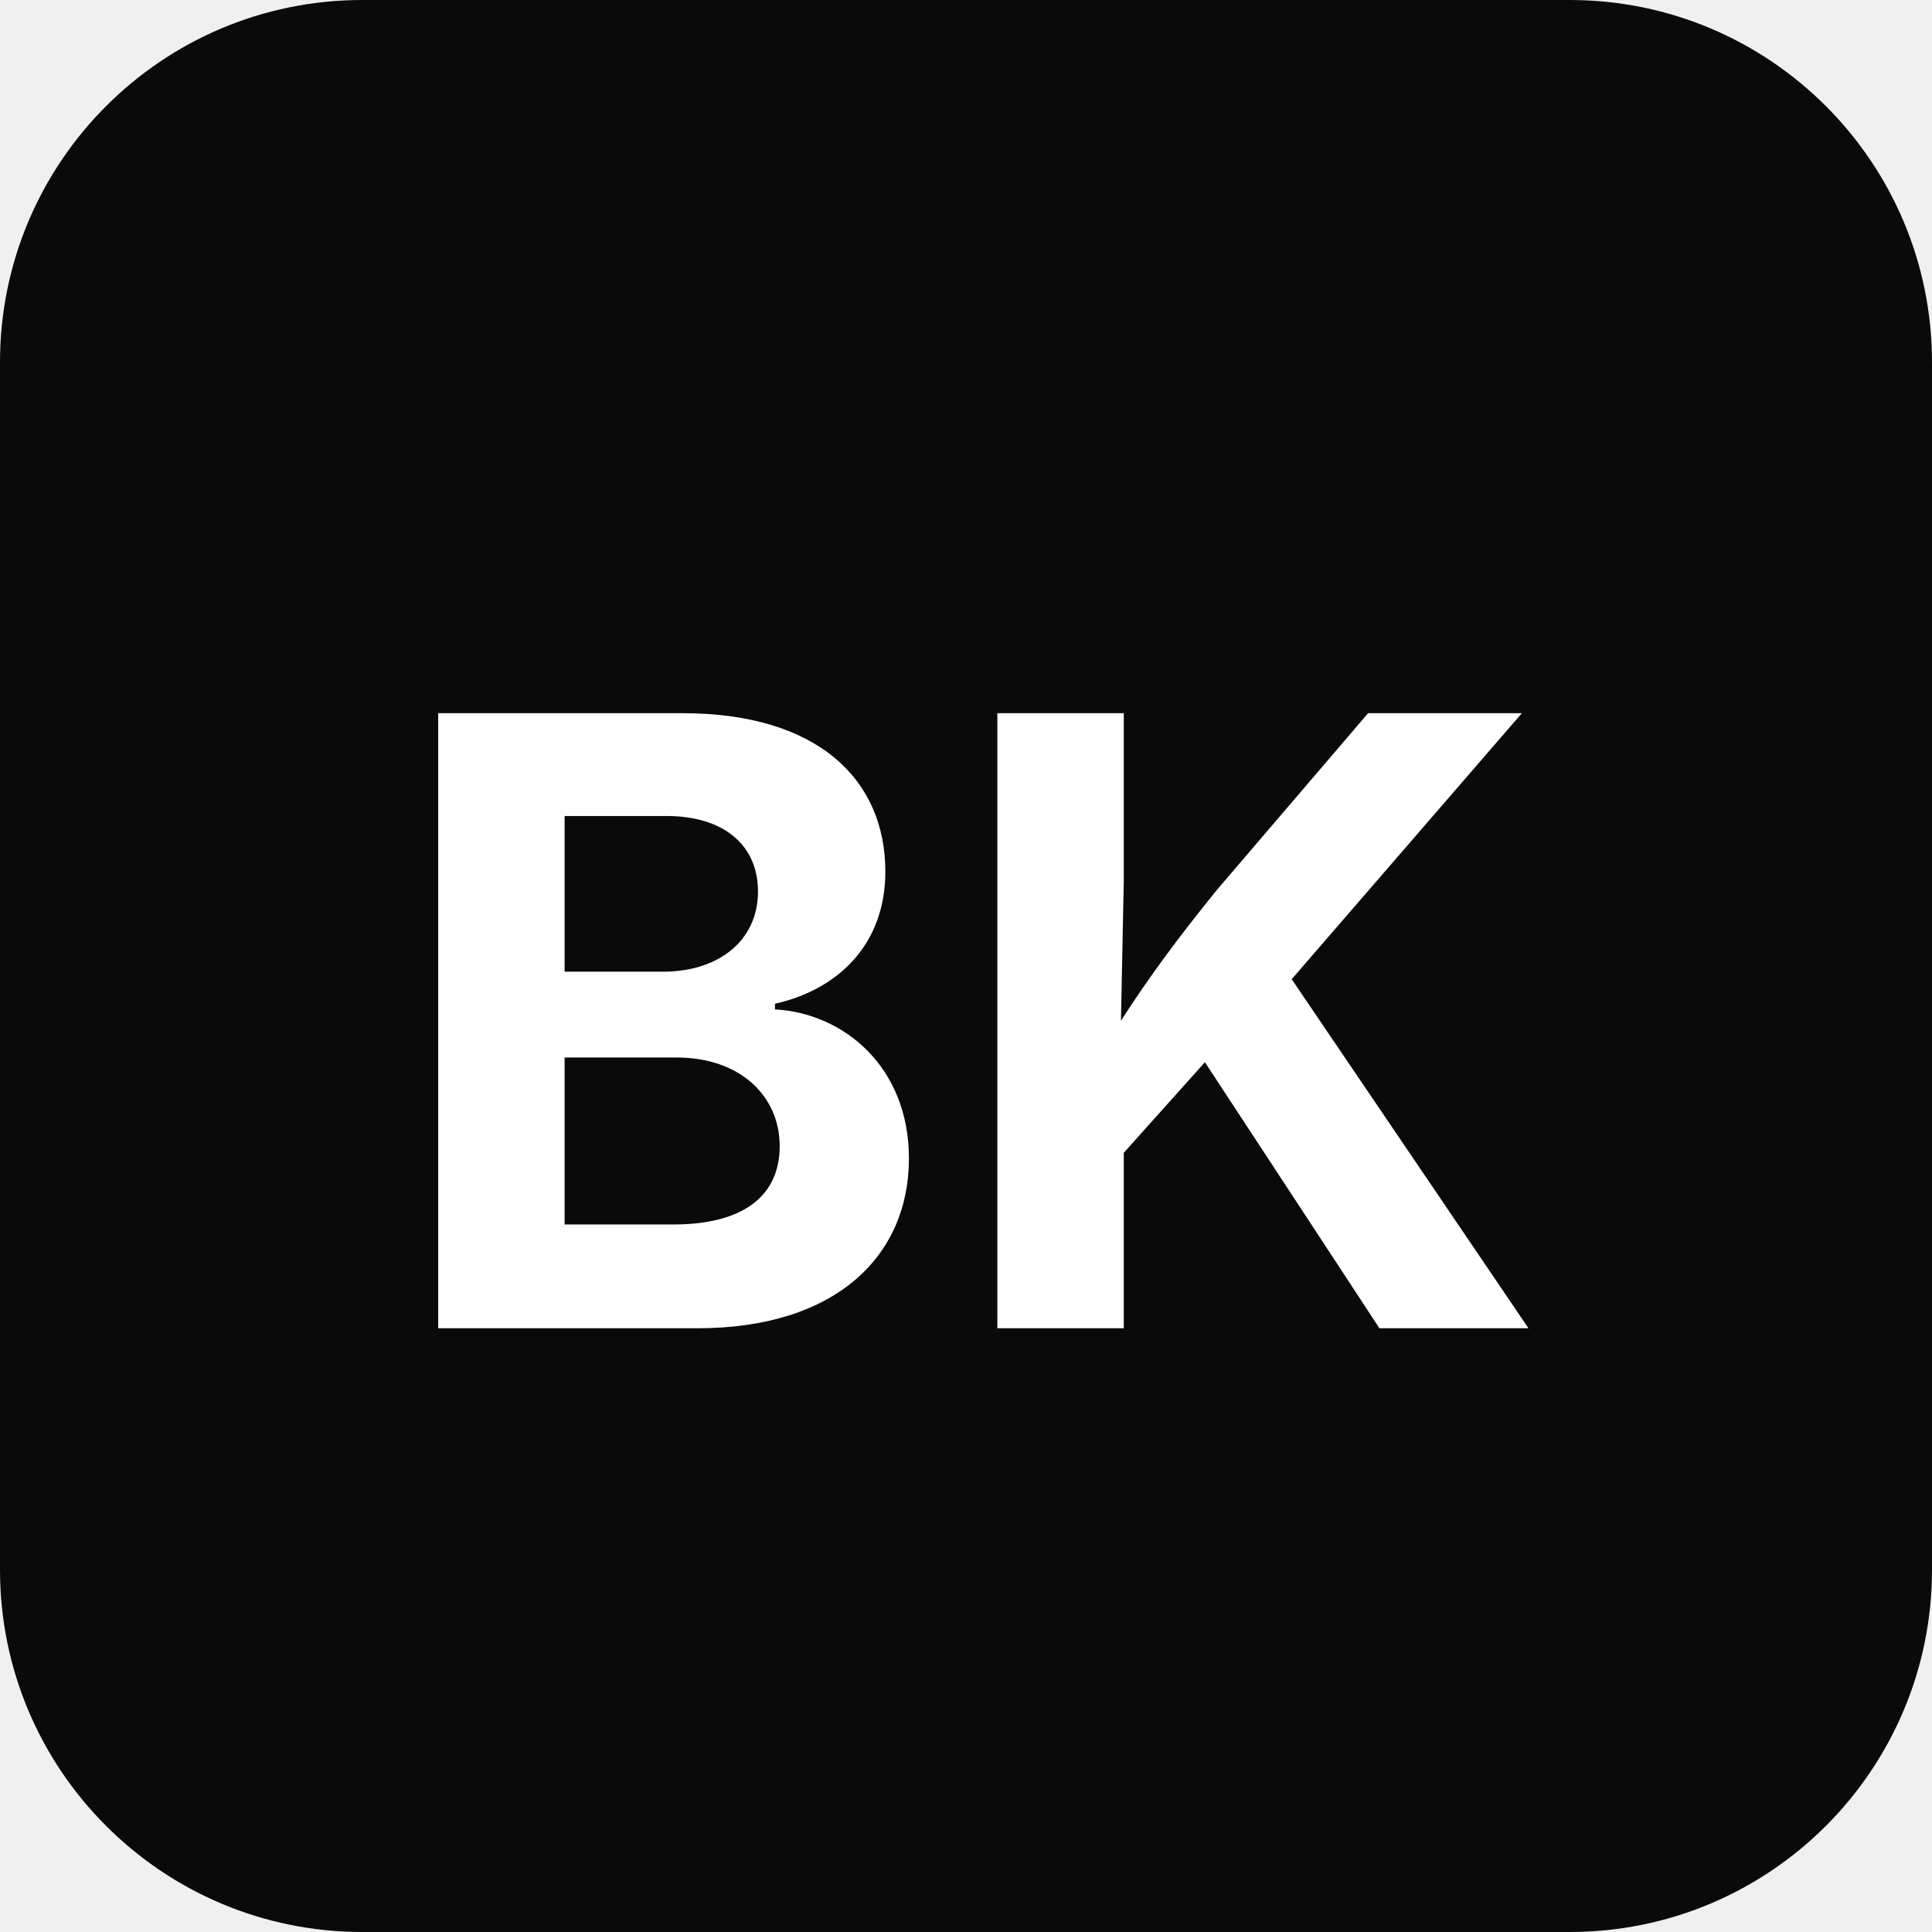
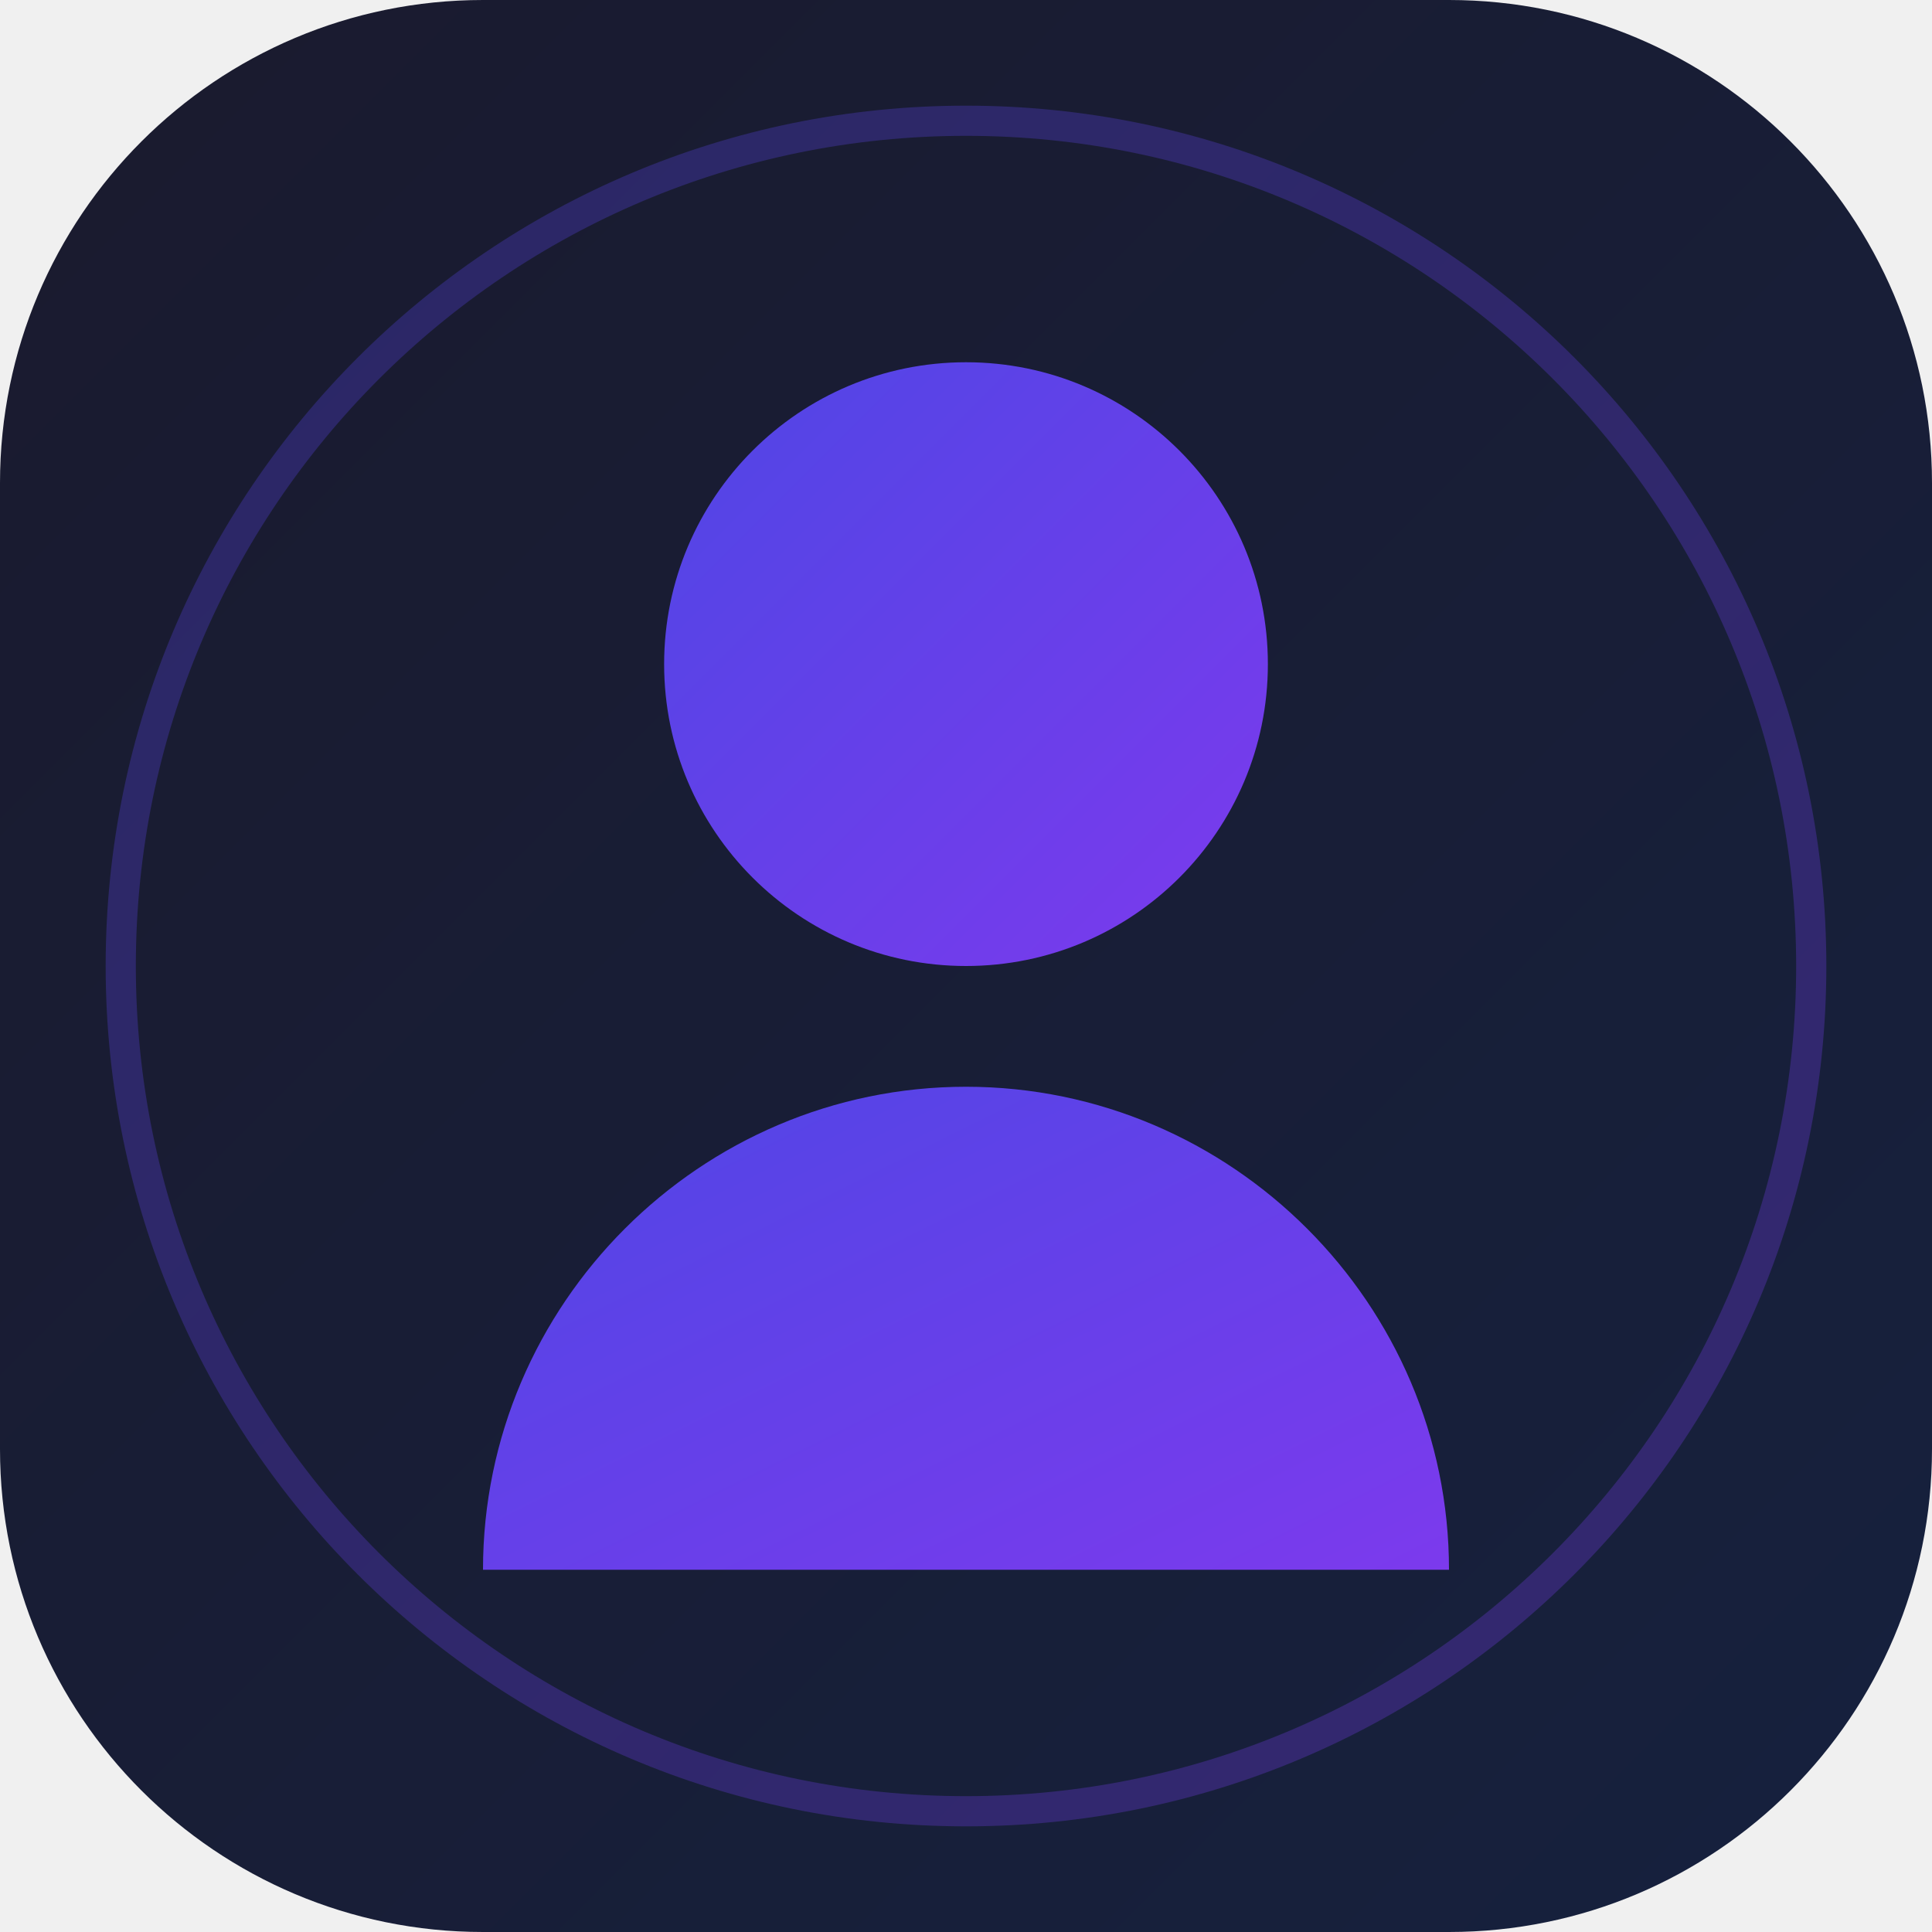
<svg xmlns="http://www.w3.org/2000/svg" viewBox="0 0 32 32">
-   <rect width="32" height="32" rx="6" fill="#0a0a0a" />
-   <text x="16" y="22" font-family="Inter, system-ui, sans-serif" font-size="14" font-weight="700" fill="#ffffff" text-anchor="middle">BK</text>
+   <defs>
+     <linearGradient id="bg" x1="0%" y1="0%" x2="100%" y2="100%">
+       <stop offset="0%" stop-color="#1a1a2e" />
+       <stop offset="100%" stop-color="#16213e" />
+     </linearGradient>
+     <linearGradient id="accent" x1="0%" y1="0%" x2="100%" y2="100%">
+       <stop offset="0%" stop-color="#4f46e5" />
+       <stop offset="100%" stop-color="#7c3aed" />
+     </linearGradient>
+   </defs>
+   <rect width="32" height="32" rx="8" fill="url(#bg)" />
+   <circle cx="16" cy="11" r="5" fill="url(#accent)" />
+   <path d="M8 26c0-4.4 3.6-8 8-8s8 3.6 8 8" fill="url(#accent)" />
+   <circle cx="16" cy="16" r="14" fill="none" stroke="url(#accent)" stroke-width="0.5" opacity="0.3" />
</svg>
